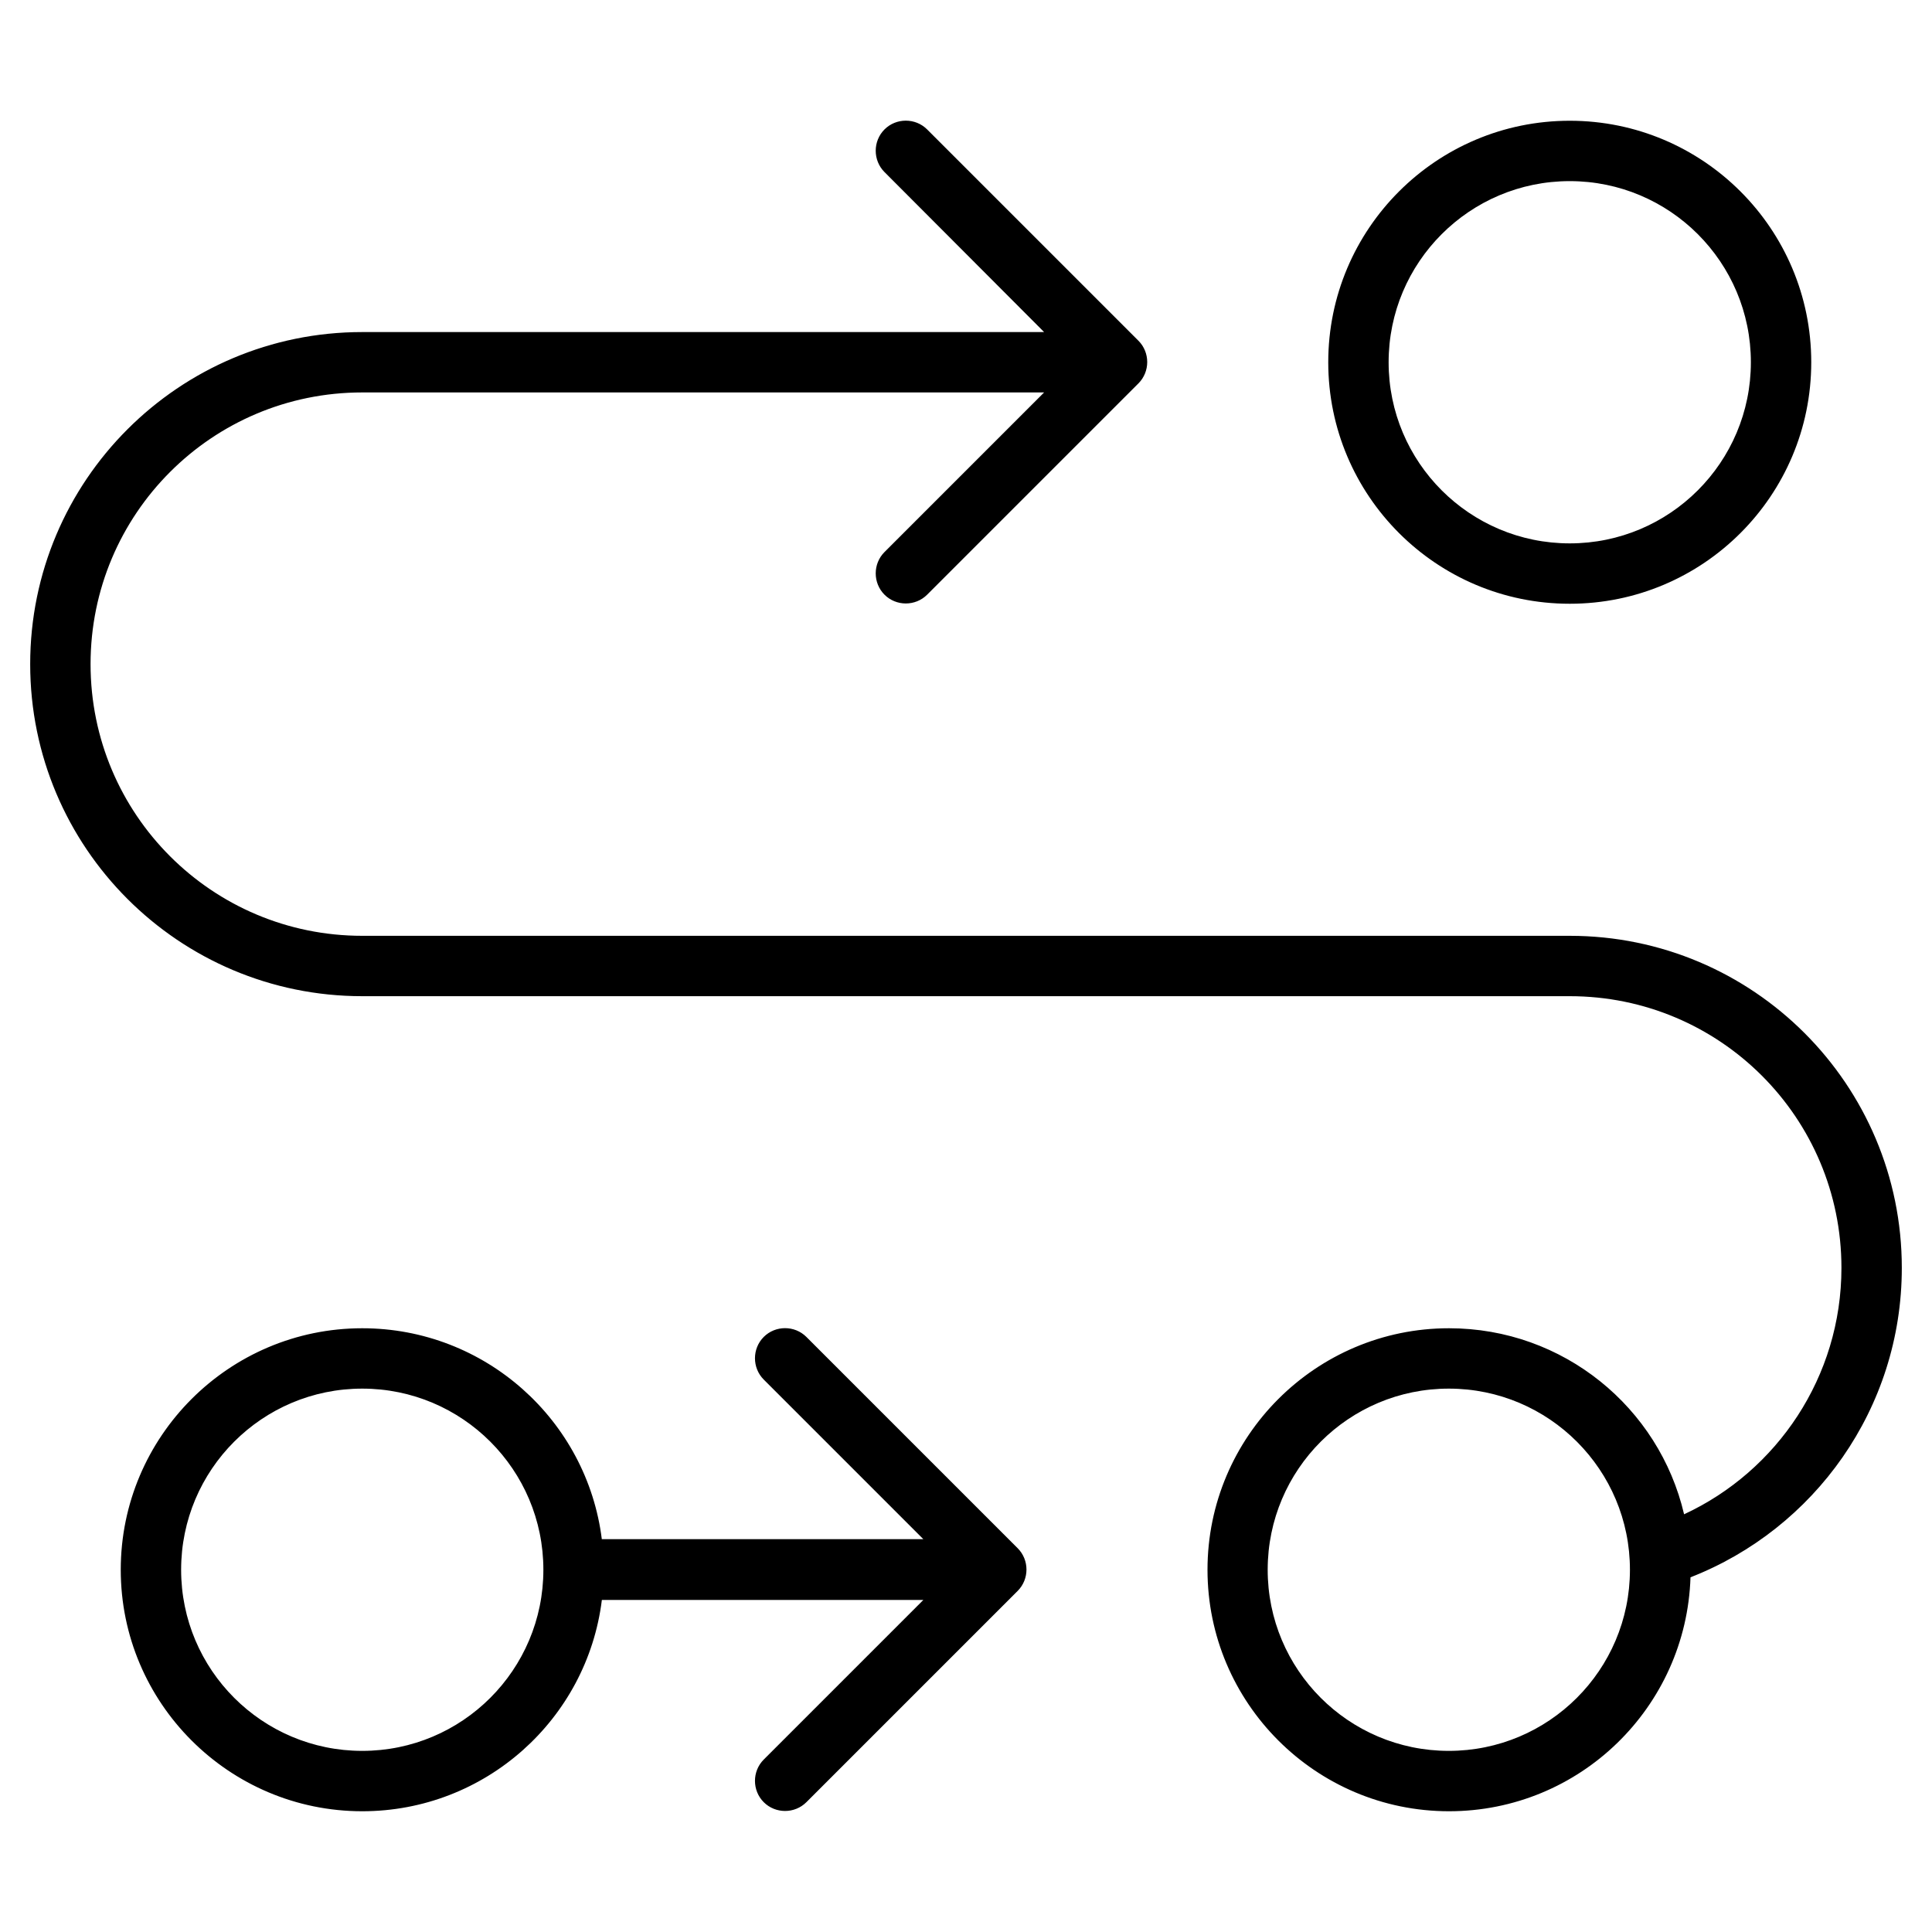
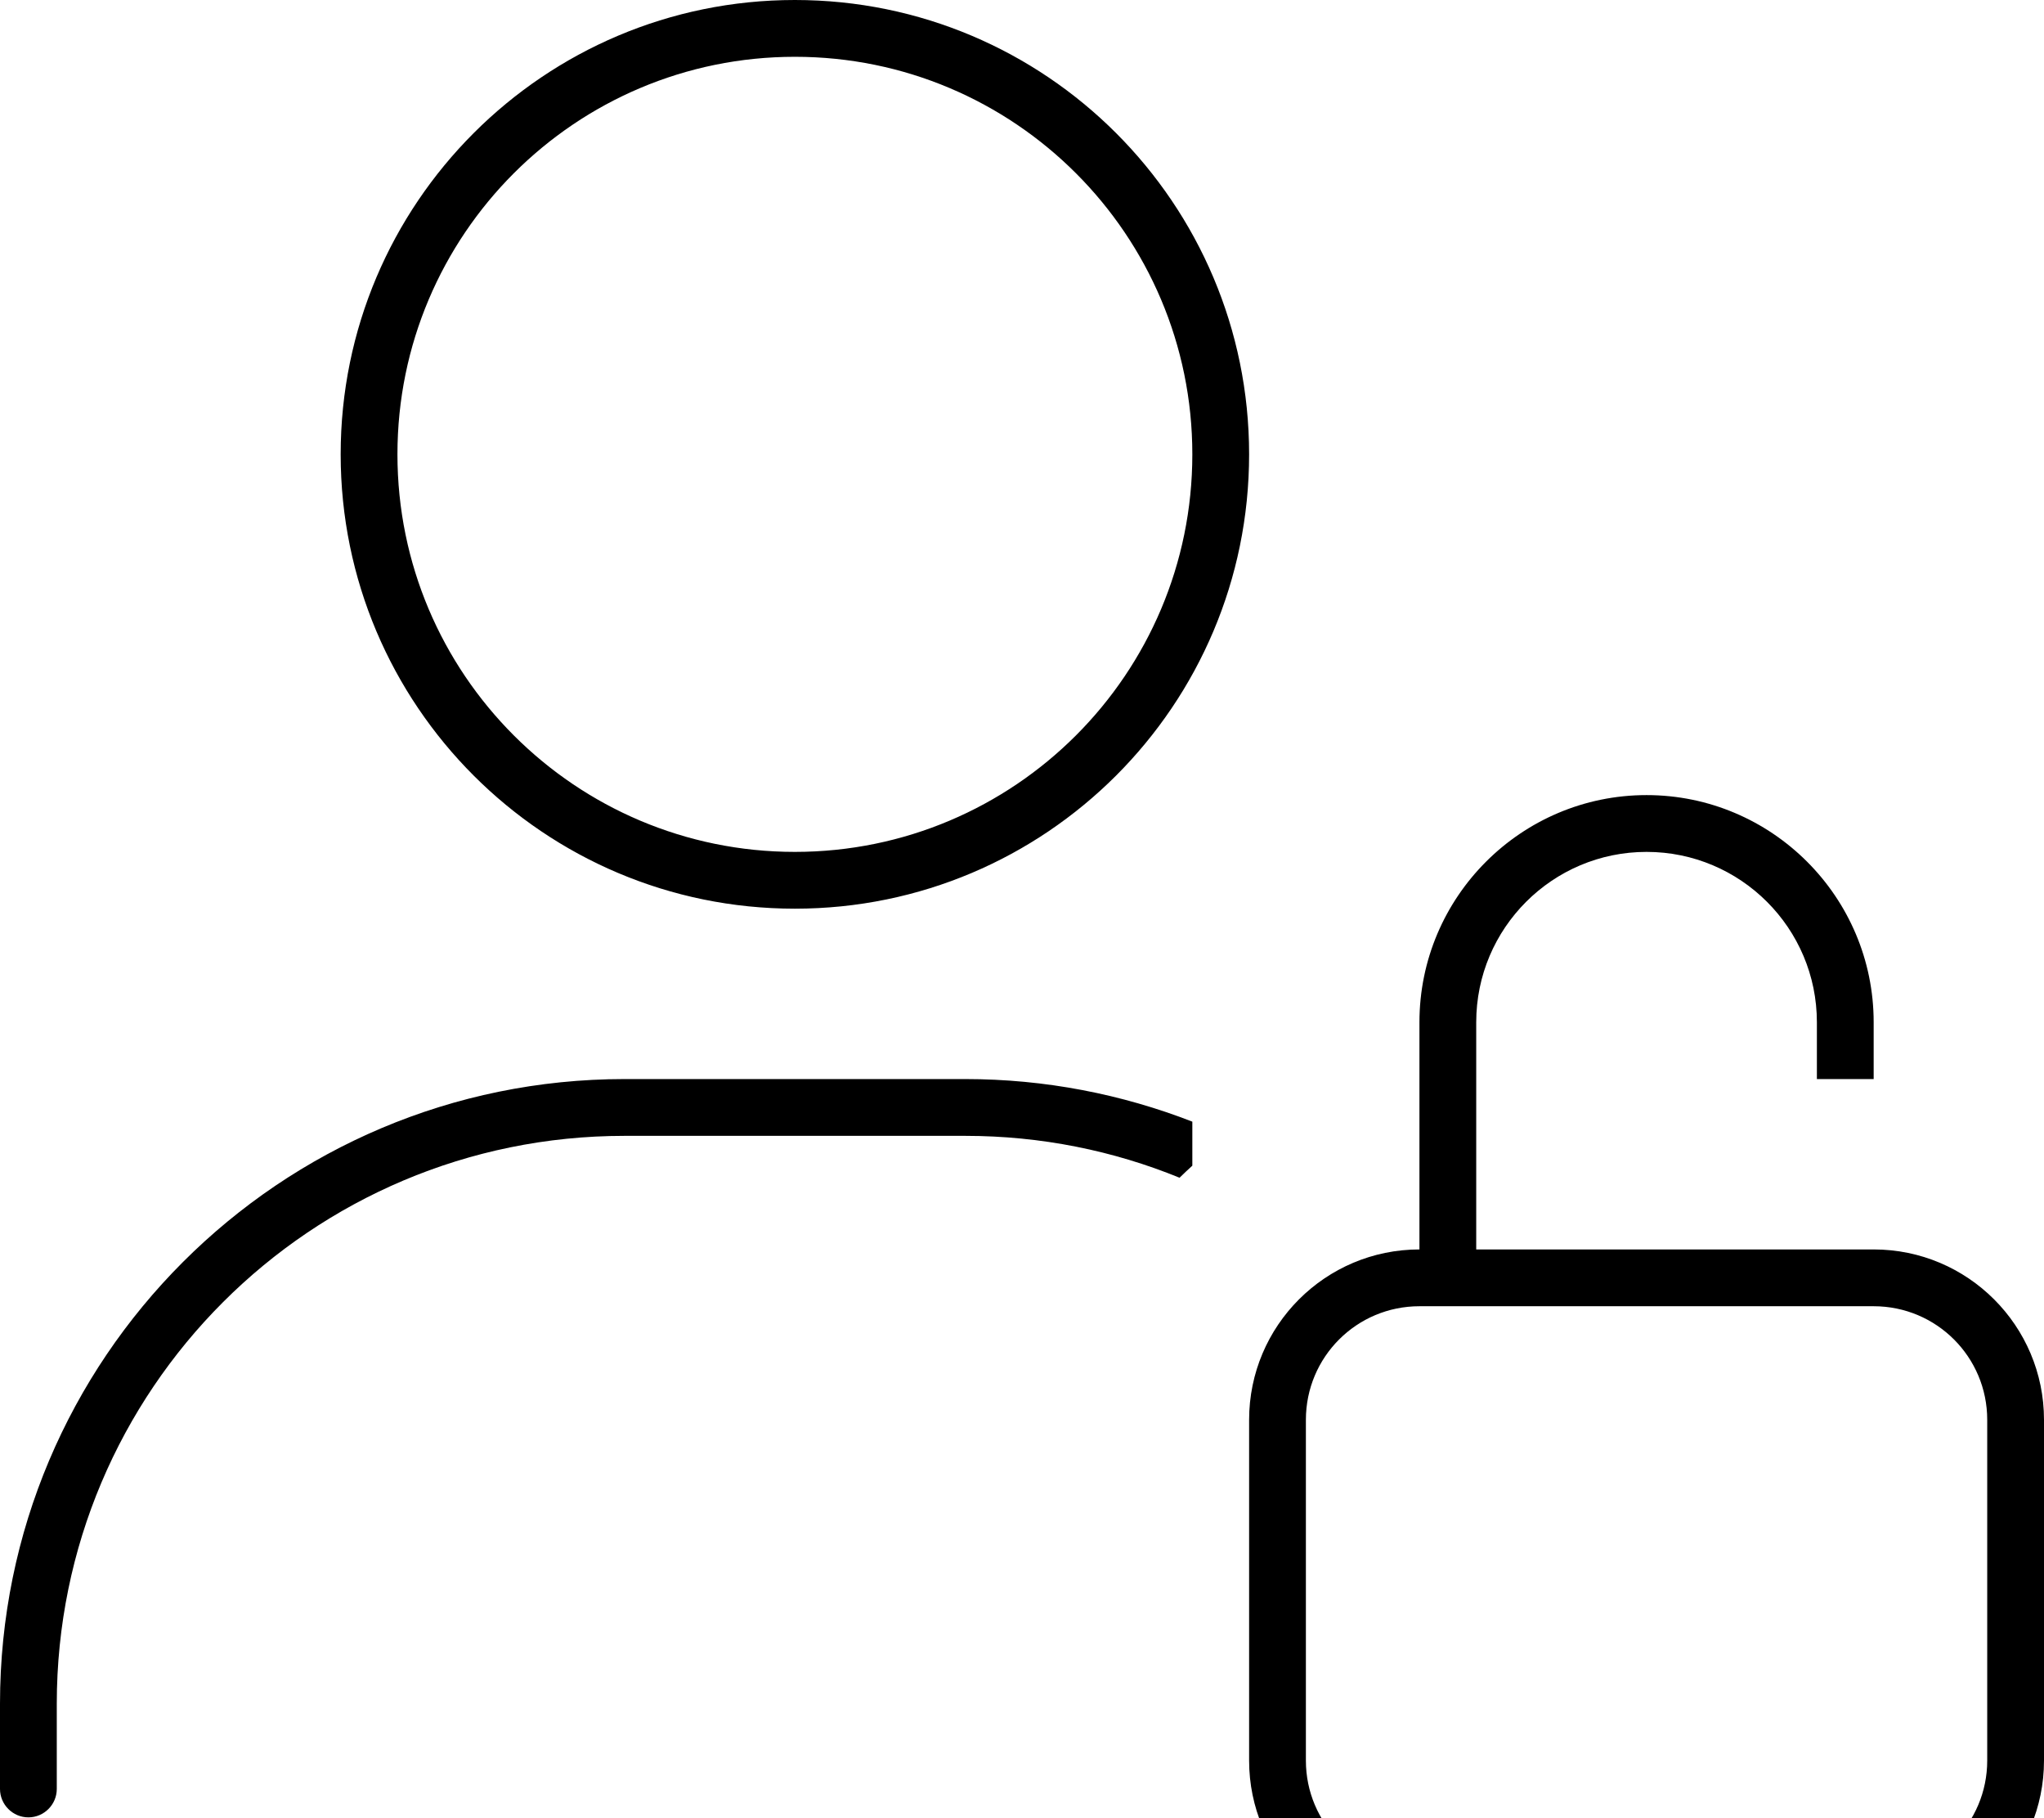
- <svg xmlns="http://www.w3.org/2000/svg" viewBox="0 0 512 512">
-   <path fill="currentColor" d="M245.7 34.3c-3.1-3.1-8.2-3.1-11.3 0s-3.1 8.2 0 11.3L276.7 88 96 88C47.4 88 8 127.4 8 176s39.4 88 88 88l320 0c39.8 0 72 32.2 72 72 0 28.9-17.1 53.9-41.7 65.3-6.6-28.3-32-49.3-62.3-49.3-35.3 0-64 28.7-64 64s28.7 64 64 64c34.7 0 62.9-27.6 64-62 32.8-12.8 56-44.7 56-82 0-48.6-39.4-88-88-88L96 248c-39.8 0-72-32.2-72-72s32.2-72 72-72l180.7 0-42.3 42.3c-3.1 3.1-3.1 8.2 0 11.3s8.2 3.1 11.3 0l56-56c3.1-3.1 3.1-8.2 0-11.3l-56-56zM383.9 464a48 48 0 1 1 .1-96 48 48 0 1 1 -.1 96zM368 96a48 48 0 1 1 96 0 48 48 0 1 1 -96 0zm112 0a64 64 0 1 0 -128 0 64 64 0 1 0 128 0zM96 368a48 48 0 1 1 0 96 48 48 0 1 1 0-96zm63.5 40c-3.9-31.6-30.9-56-63.5-56-35.3 0-64 28.7-64 64s28.7 64 64 64c32.6 0 59.6-24.4 63.5-56l85.2 0-42.3 42.3c-3.1 3.1-3.1 8.2 0 11.3s8.2 3.1 11.3 0l56-56c3.1-3.1 3.1-8.2 0-11.3l-56-56c-3.1-3.1-8.2-3.1-11.3 0s-3.1 8.2 0 11.3l42.3 42.3-85.2 0z" />
+ <svg xmlns="http://www.w3.org/2000/svg" viewBox="0 0 576 512">
+   <path fill="currentColor" d="M336 128a112 112 0 1 0 -224 0 112 112 0 1 0 224 0zM96 128a128 128 0 1 1 256 0 128 128 0 1 1 -256 0zM16 480l0 24c0 4.4-3.6 8-8 8s-8-3.6-8-8l0-24c0-97.2 78.8-176 176-176l96 0c22.6 0 44.2 4.3 64 12l0 12.4c-1.2 1.1-2.4 2.2-3.6 3.4-18.6-7.6-39-11.8-60.4-11.8l-96 0C87.6 320 16 391.6 16 480zM512 304l0-16c0-26.5-21.5-48-48-48s-48 21.5-48 48l0 64 112 0c26.5 0 48 21.5 48 48l0 96c0 26.5-21.5 48-48 48l-128 0c-26.5 0-48-21.5-48-48l0-96c0-26.5 21.5-48 48-48l0-64c0-35.3 28.7-64 64-64s64 28.7 64 64l0 16-16 0zM368 400l0 96c0 17.7 14.3 32 32 32l128 0c17.7 0 32-14.3 32-32l0-96c0-17.7-14.3-32-32-32l-128 0c-17.7 0-32 14.3-32 32z" />
</svg>
